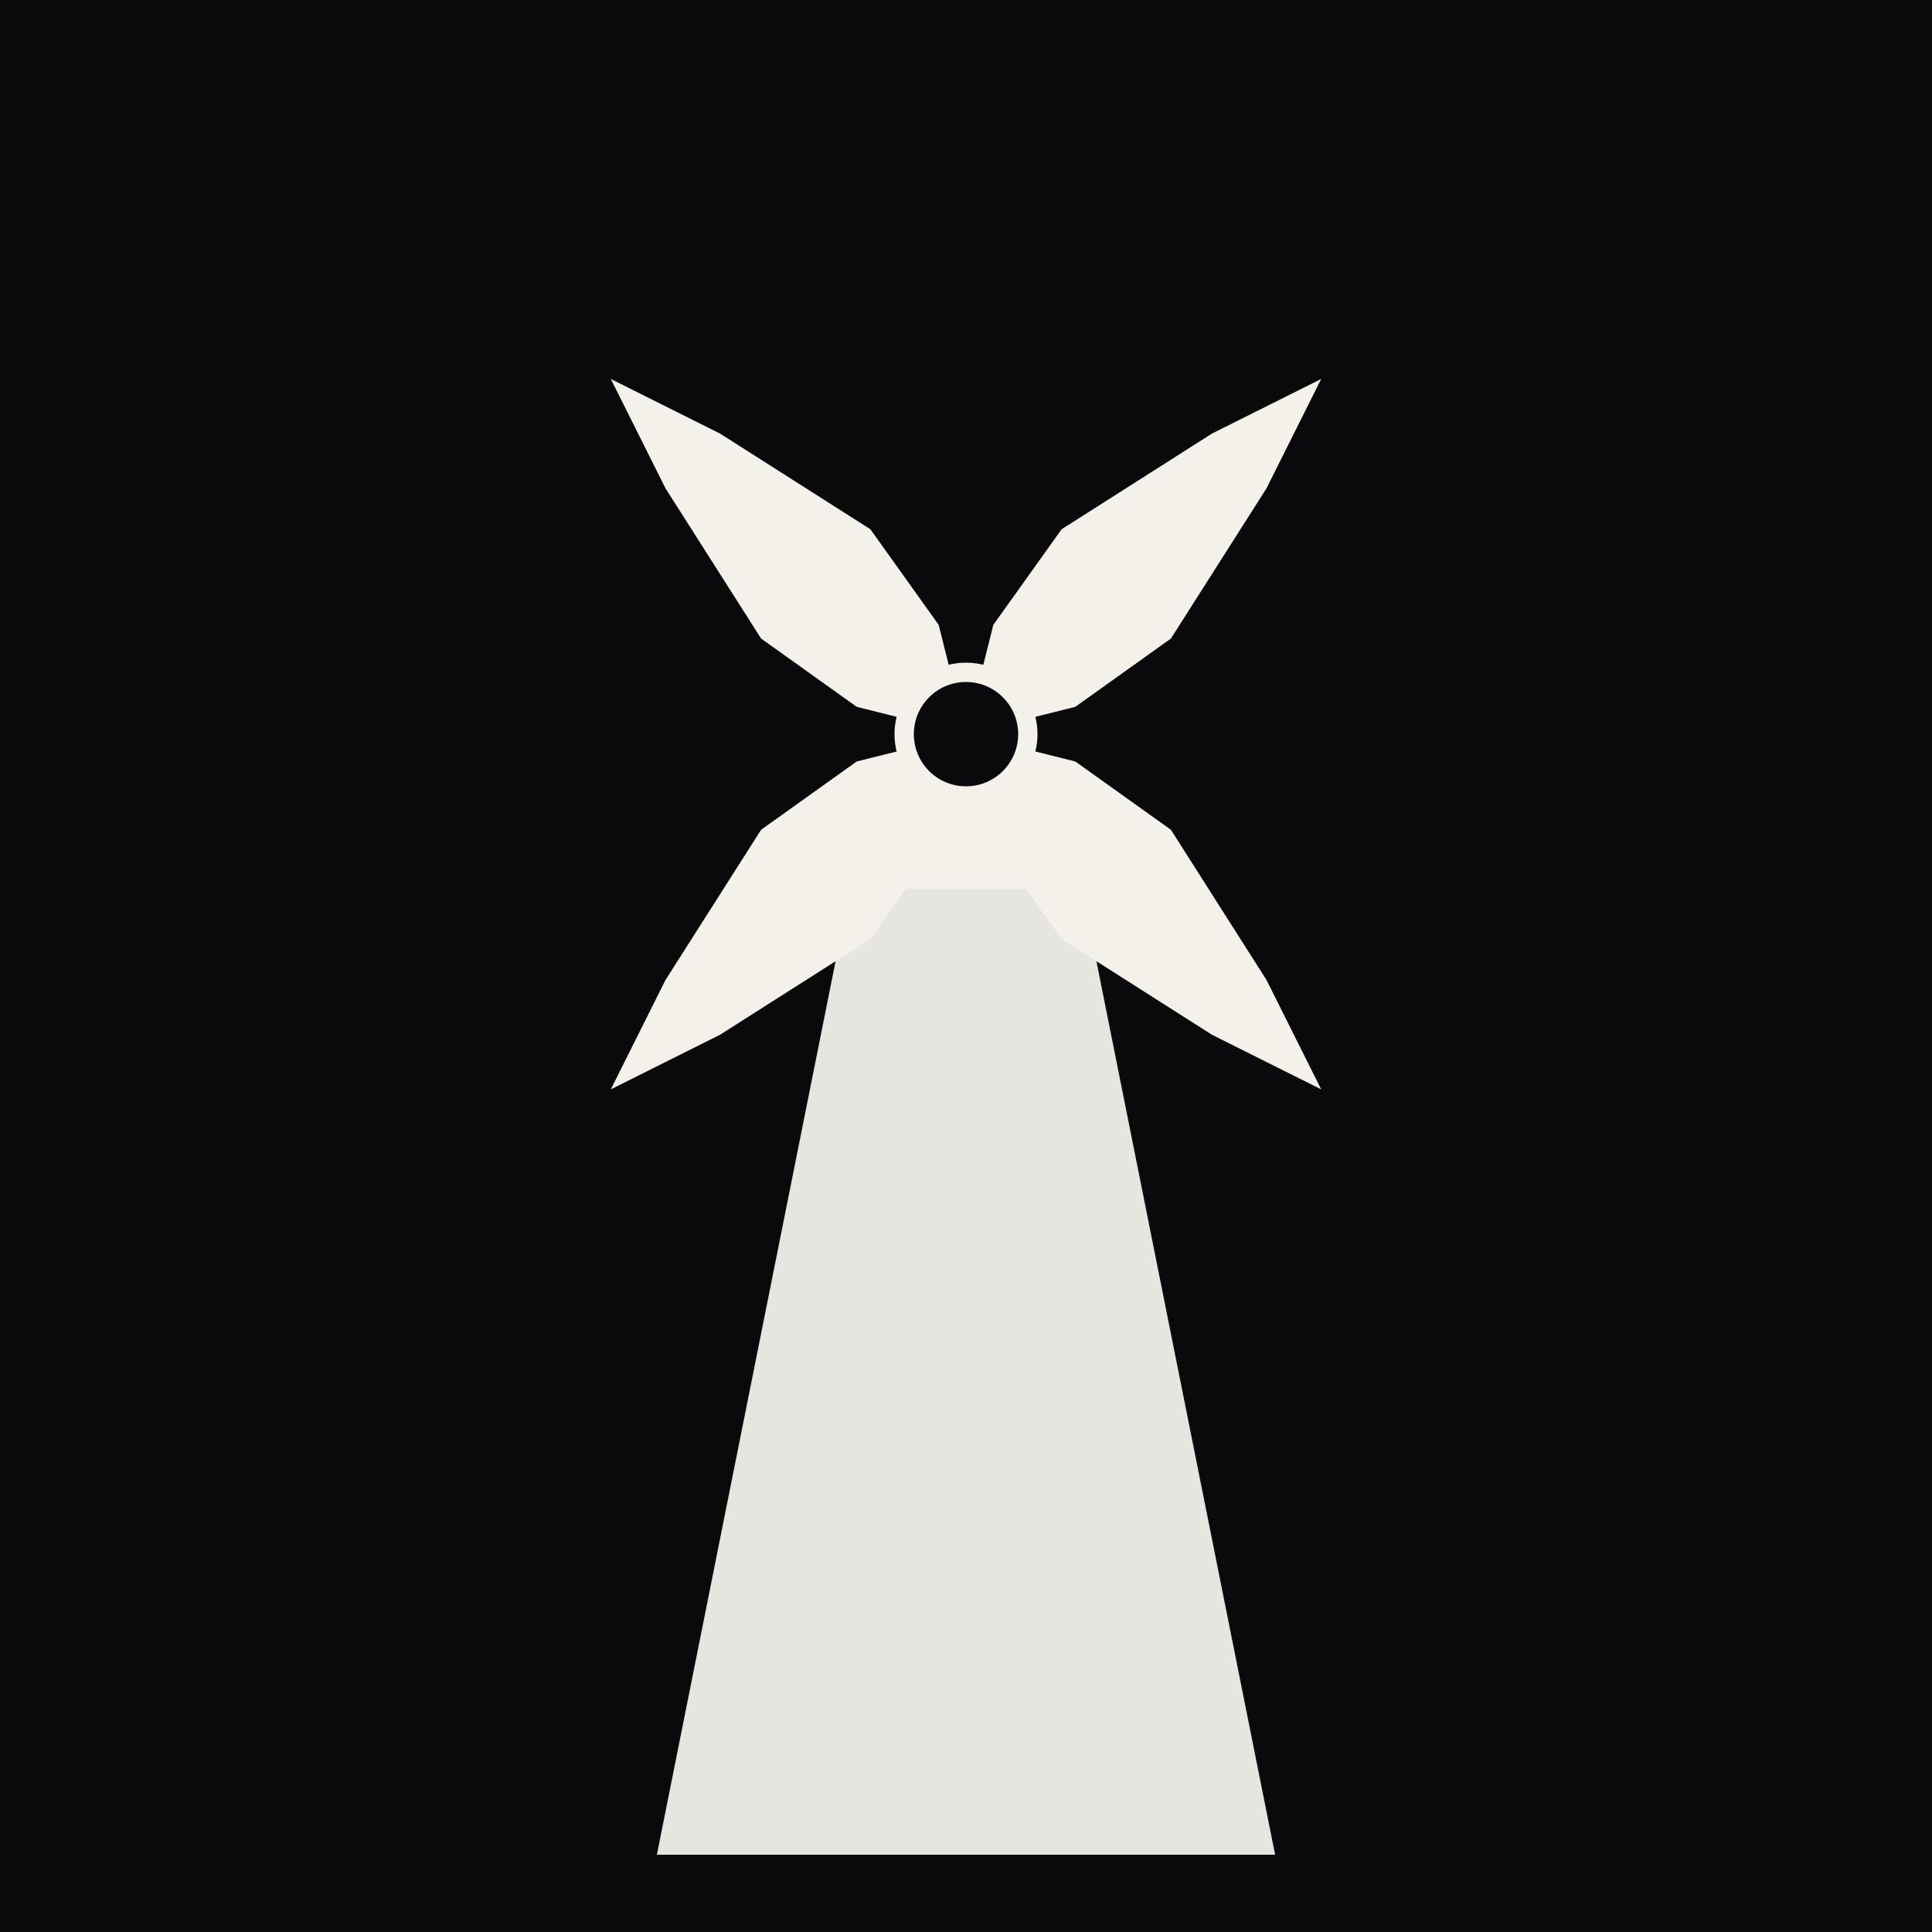
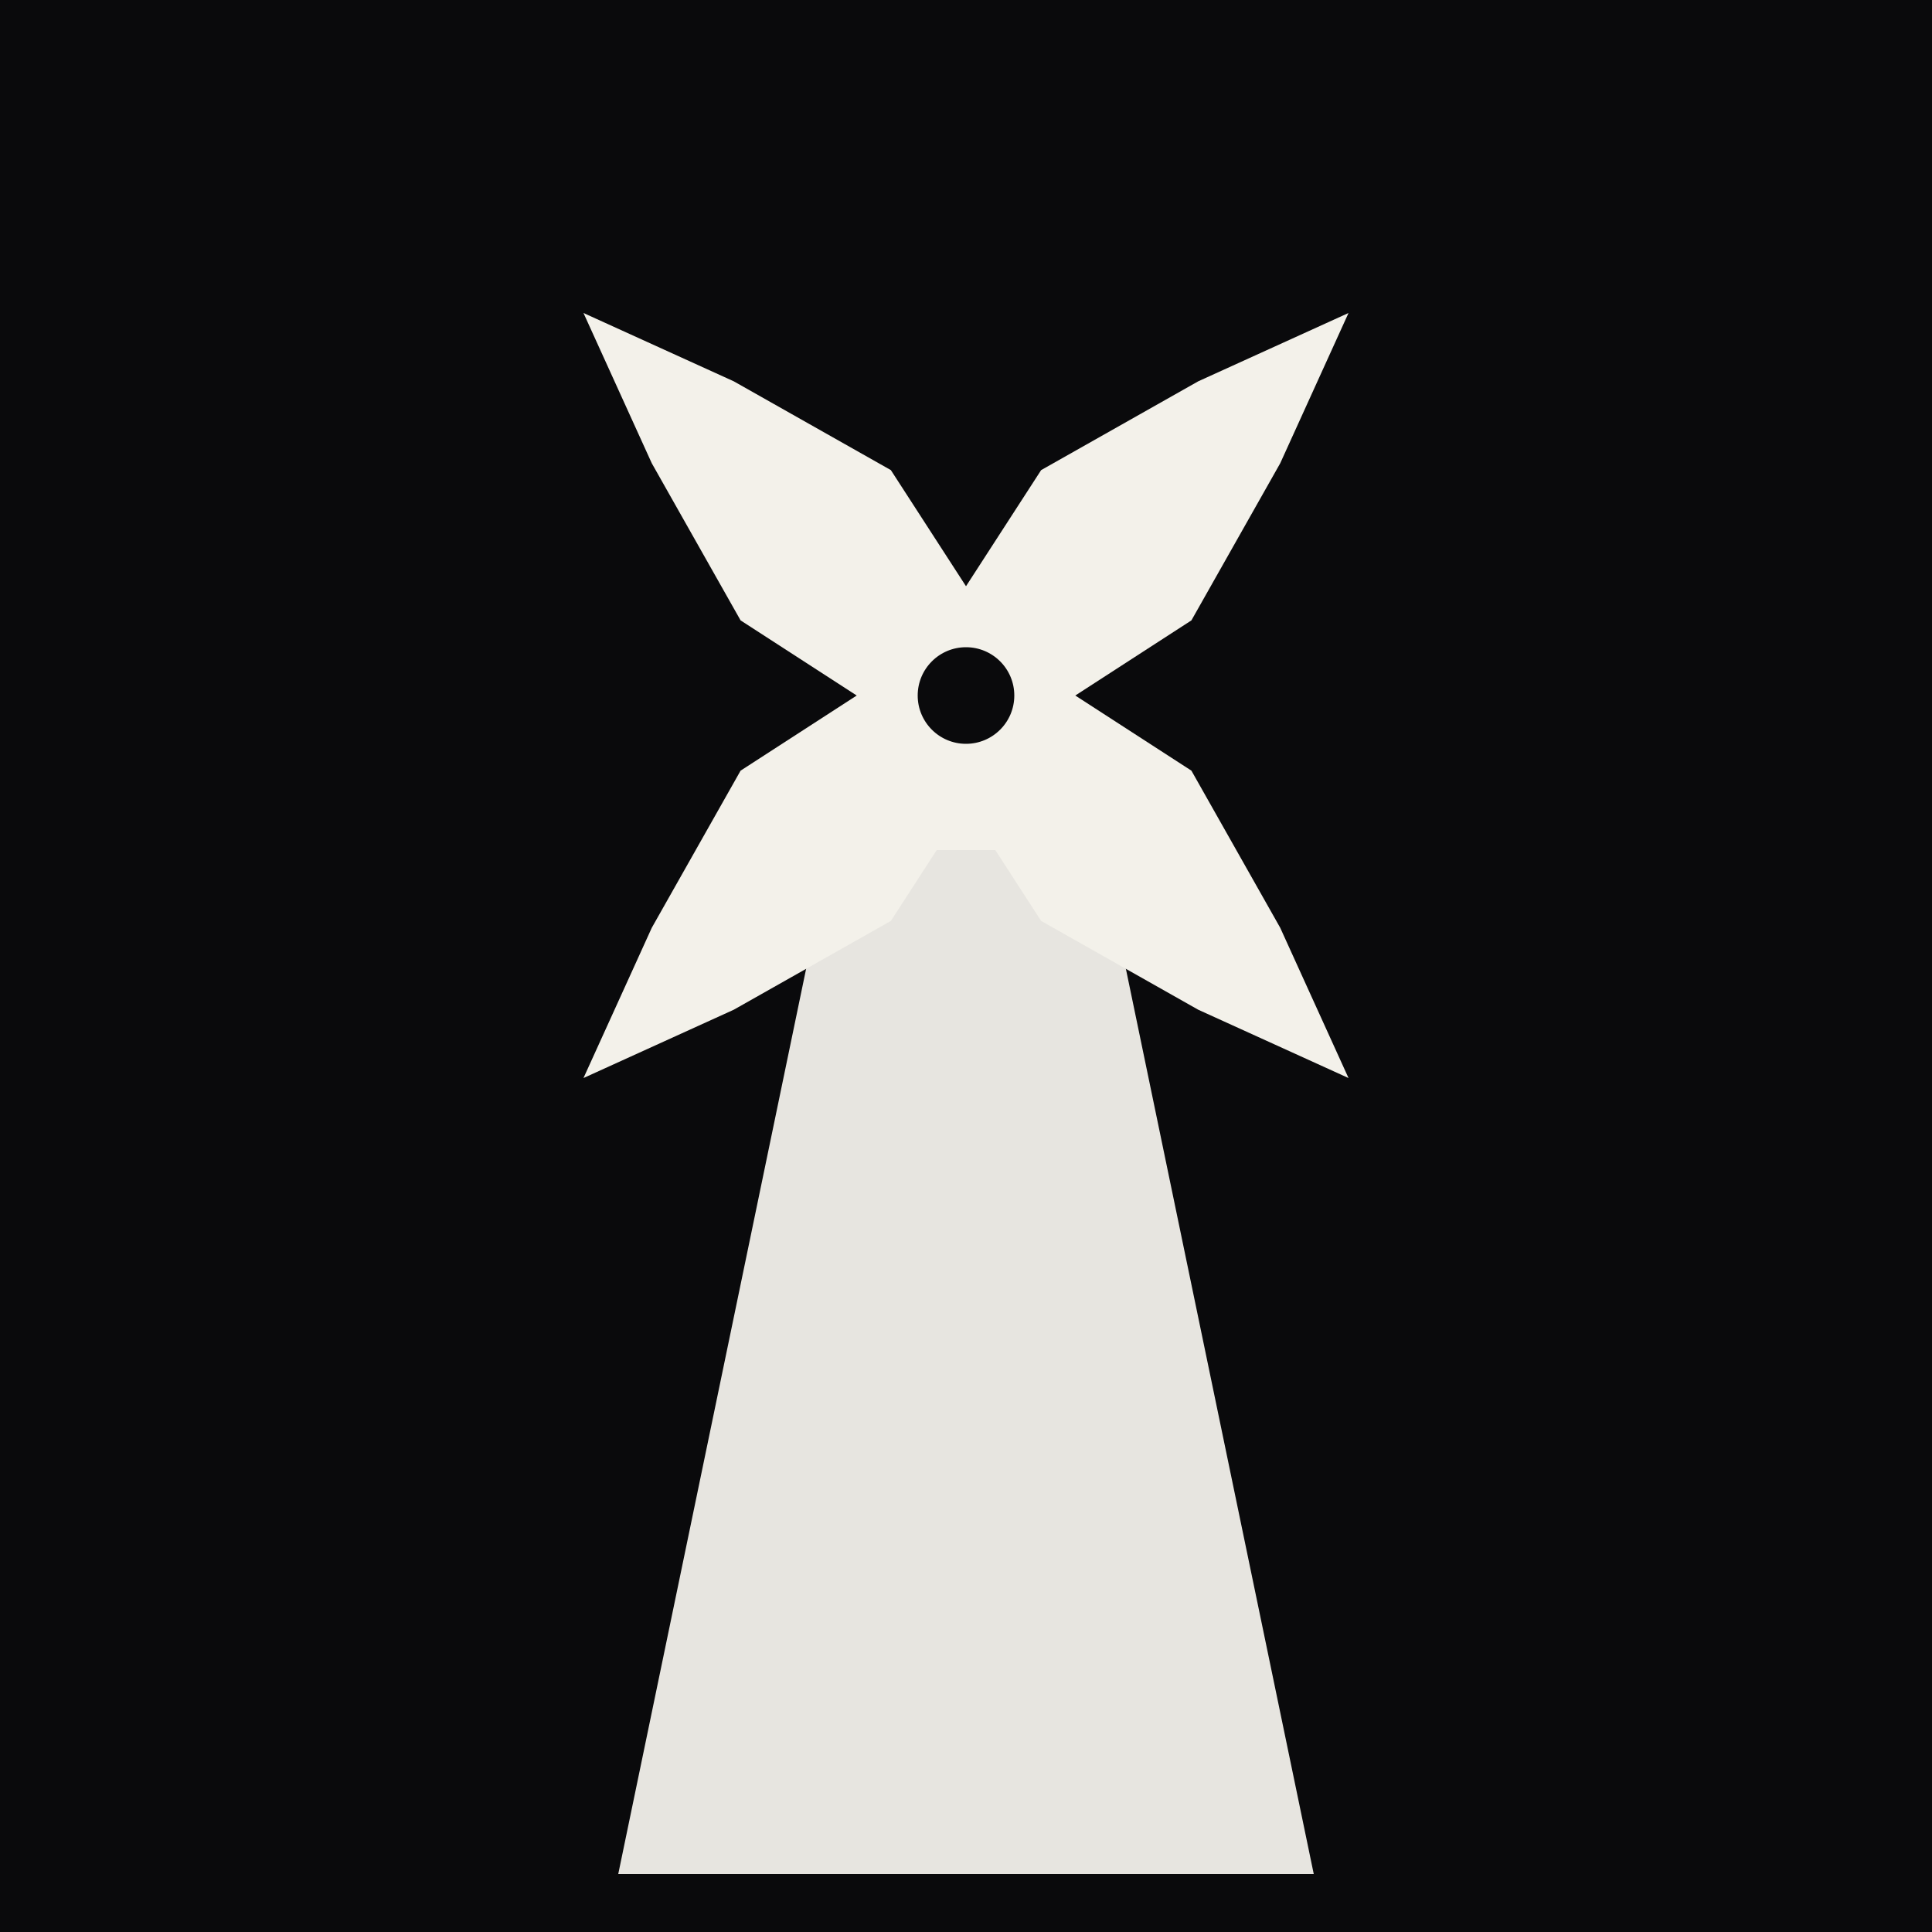
<svg xmlns="http://www.w3.org/2000/svg" viewBox="0 0 100 100">
  <rect width="100" height="100" fill="#0A0A0C" />
  <g fill="#F3F1EA">
-     <path d="M34,96 L66,96 L56,46 L44,46 Z" fill-opacity="0.95" />
-     <path d="M44,46 Q50,34 56,46 Z" />
-     <g transform="translate(50 38)">
+     <path d="M32,97 L68,97 L57,44 L43,44 Z" fill-opacity="0.95" />
+     <path d="M43,44 Q50,30 57,44 Z" />
+     <g transform="translate(50 36)">
      <g transform="rotate(45)">
-         <path d="M0,0 L-3,-5 L-4,-11 L-2,-20 L0,-26 L2,-20 L4,-11 L3,-5 Z" />
+         <path d="M0,0 L-4,-4 L-5.5,-11 L-3,-20 L0,-28 L3,-20 L5.5,-11 L4,-4 Z" />
      </g>
      <g transform="rotate(135)">
-         <path d="M0,0 L-3,-5 L-4,-11 L-2,-20 L0,-26 L2,-20 L4,-11 L3,-5 Z" />
+         <path d="M0,0 L-4,-4 L-5.5,-11 L-3,-20 L0,-28 L3,-20 L5.5,-11 L4,-4 Z" />
      </g>
      <g transform="rotate(225)">
-         <path d="M0,0 L-3,-5 L-4,-11 L-2,-20 L0,-26 L2,-20 L4,-11 L3,-5 Z" />
+         <path d="M0,0 L-4,-4 L-5.5,-11 L-3,-20 L0,-28 L3,-20 L5.5,-11 L4,-4 Z" />
      </g>
      <g transform="rotate(315)">
-         <path d="M0,0 L-3,-5 L-4,-11 L-2,-20 L0,-26 L2,-20 L4,-11 L3,-5 Z" />
+         <path d="M0,0 L-4,-4 L-5.5,-11 L-3,-20 L0,-28 L3,-20 L5.5,-11 L4,-4 Z" />
      </g>
-       <circle cx="0" cy="0" r="3.2" fill="#0A0A0C" stroke="#F3F1EA" stroke-width="1" />
+       <circle cx="0" cy="0" r="3" fill="#0A0A0C" stroke="#F3F1EA" stroke-width="1" />
    </g>
  </g>
</svg>
